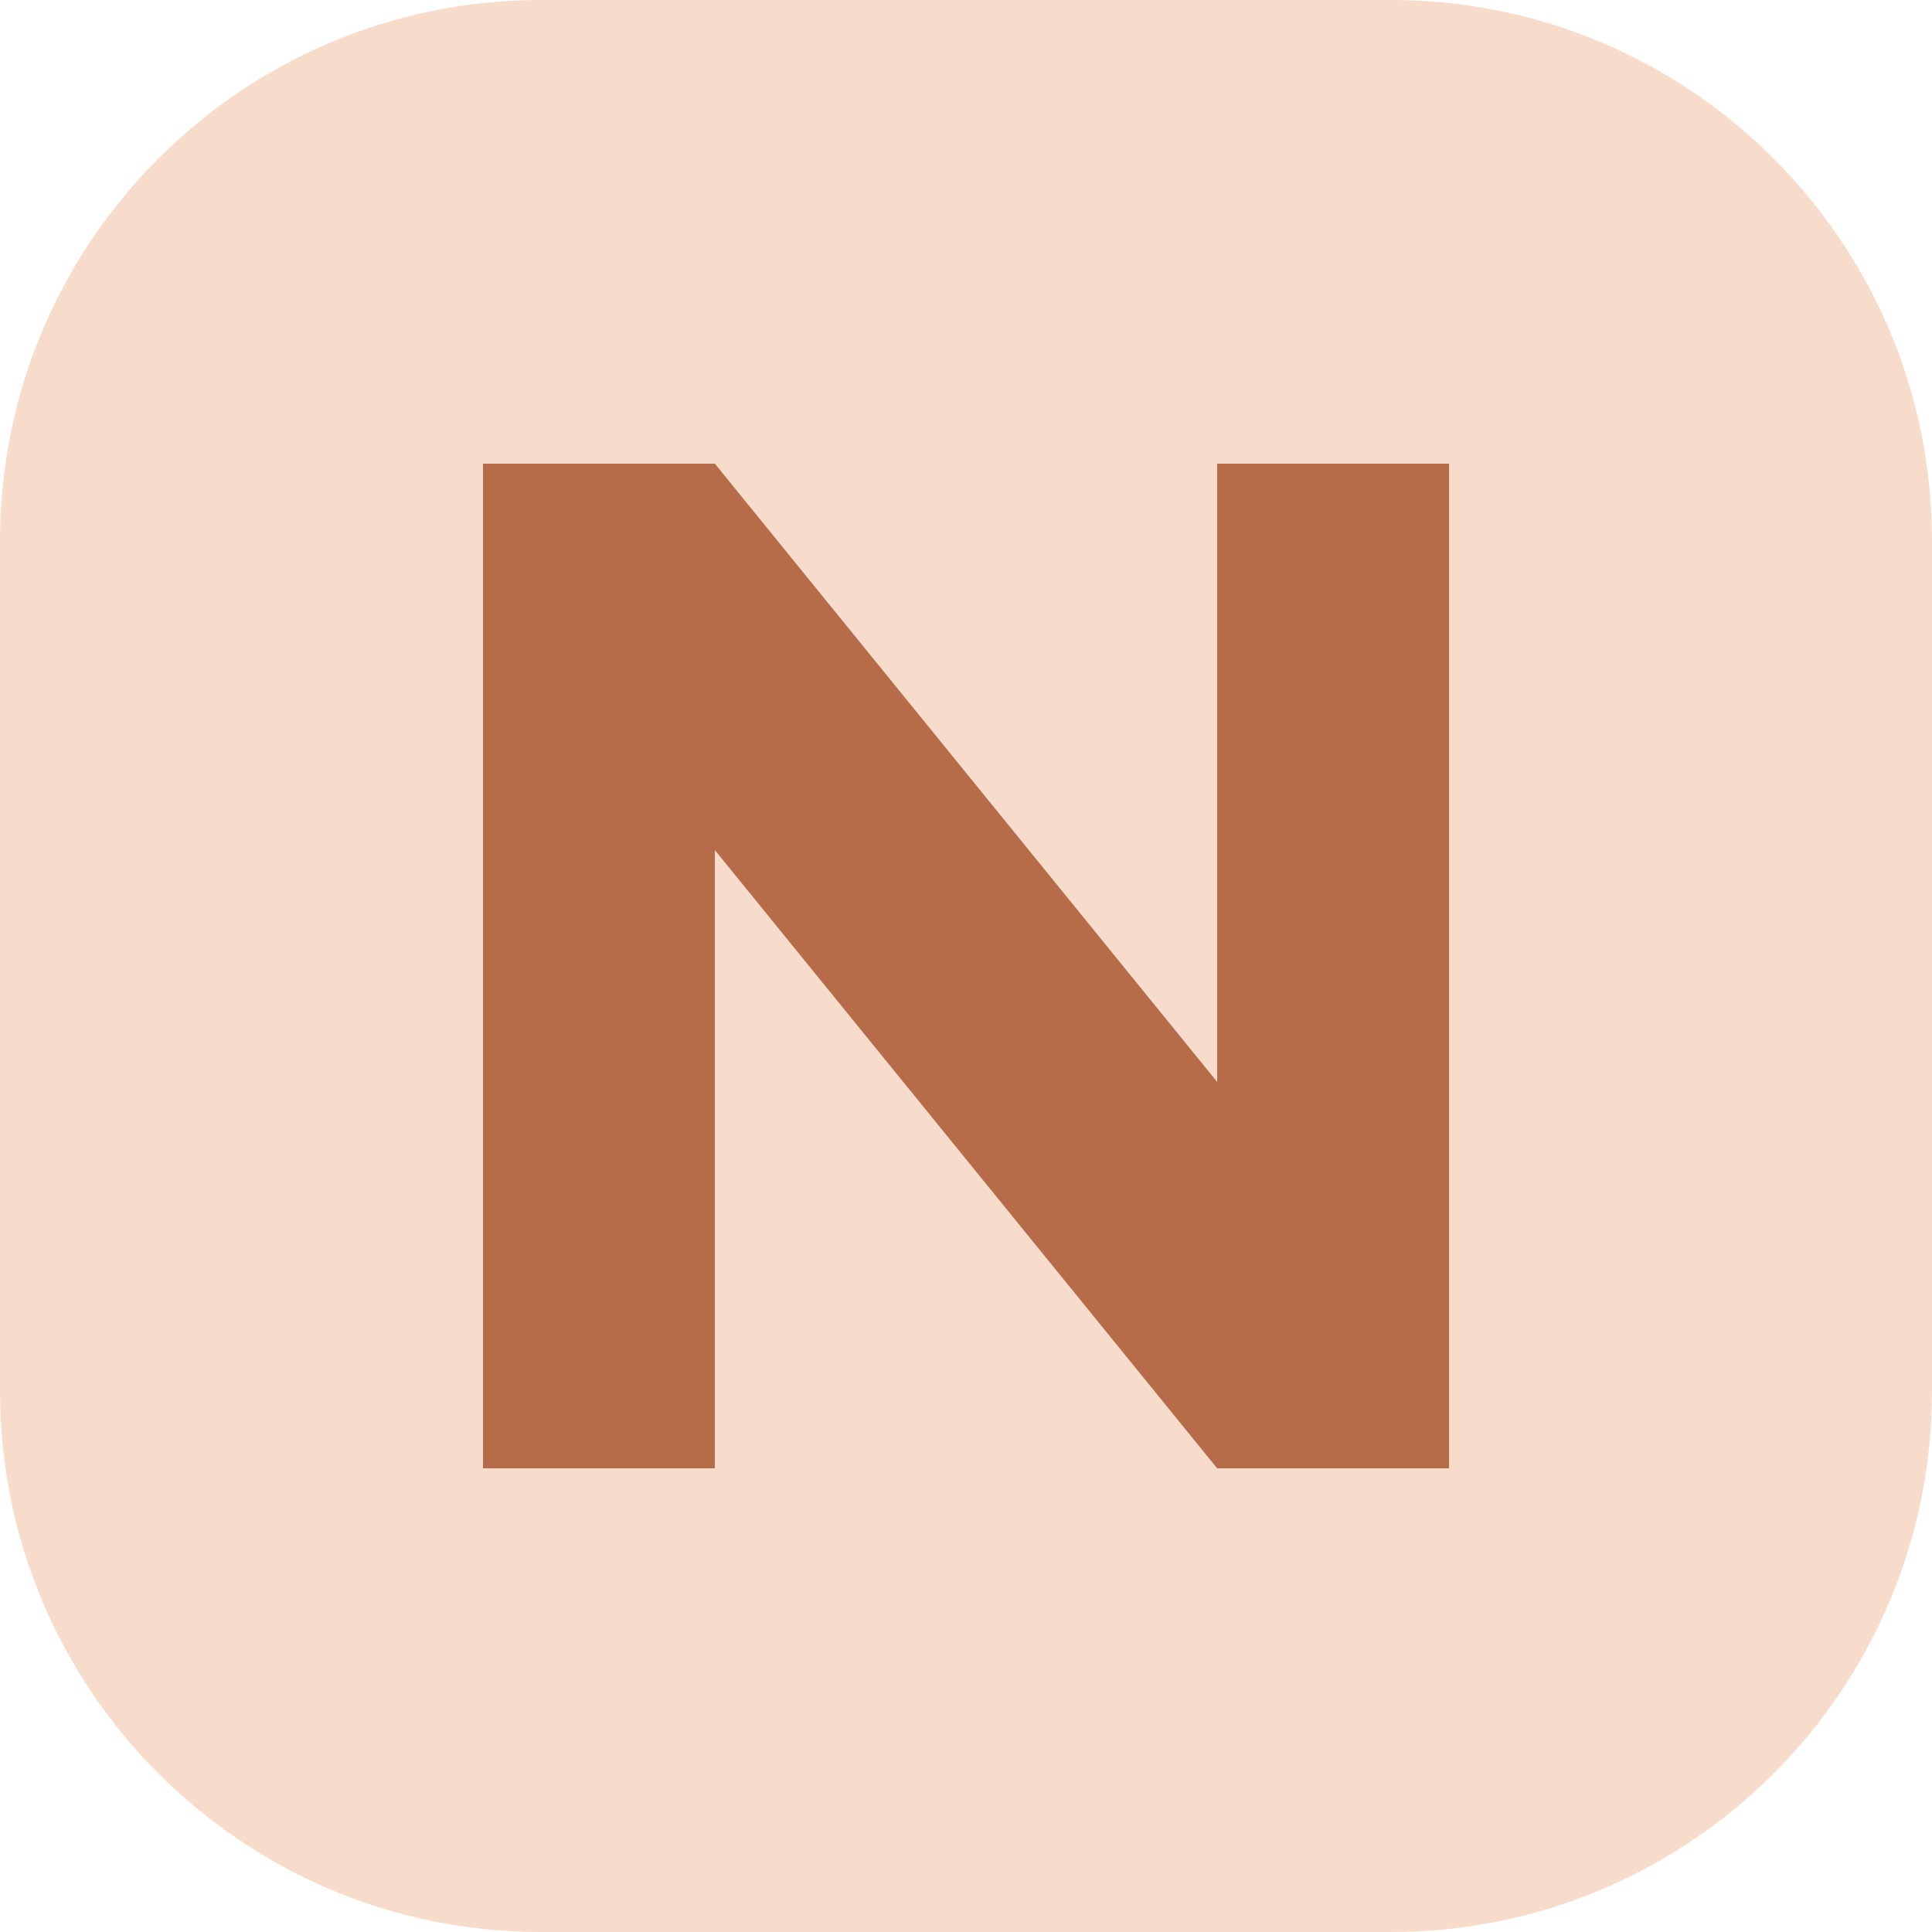
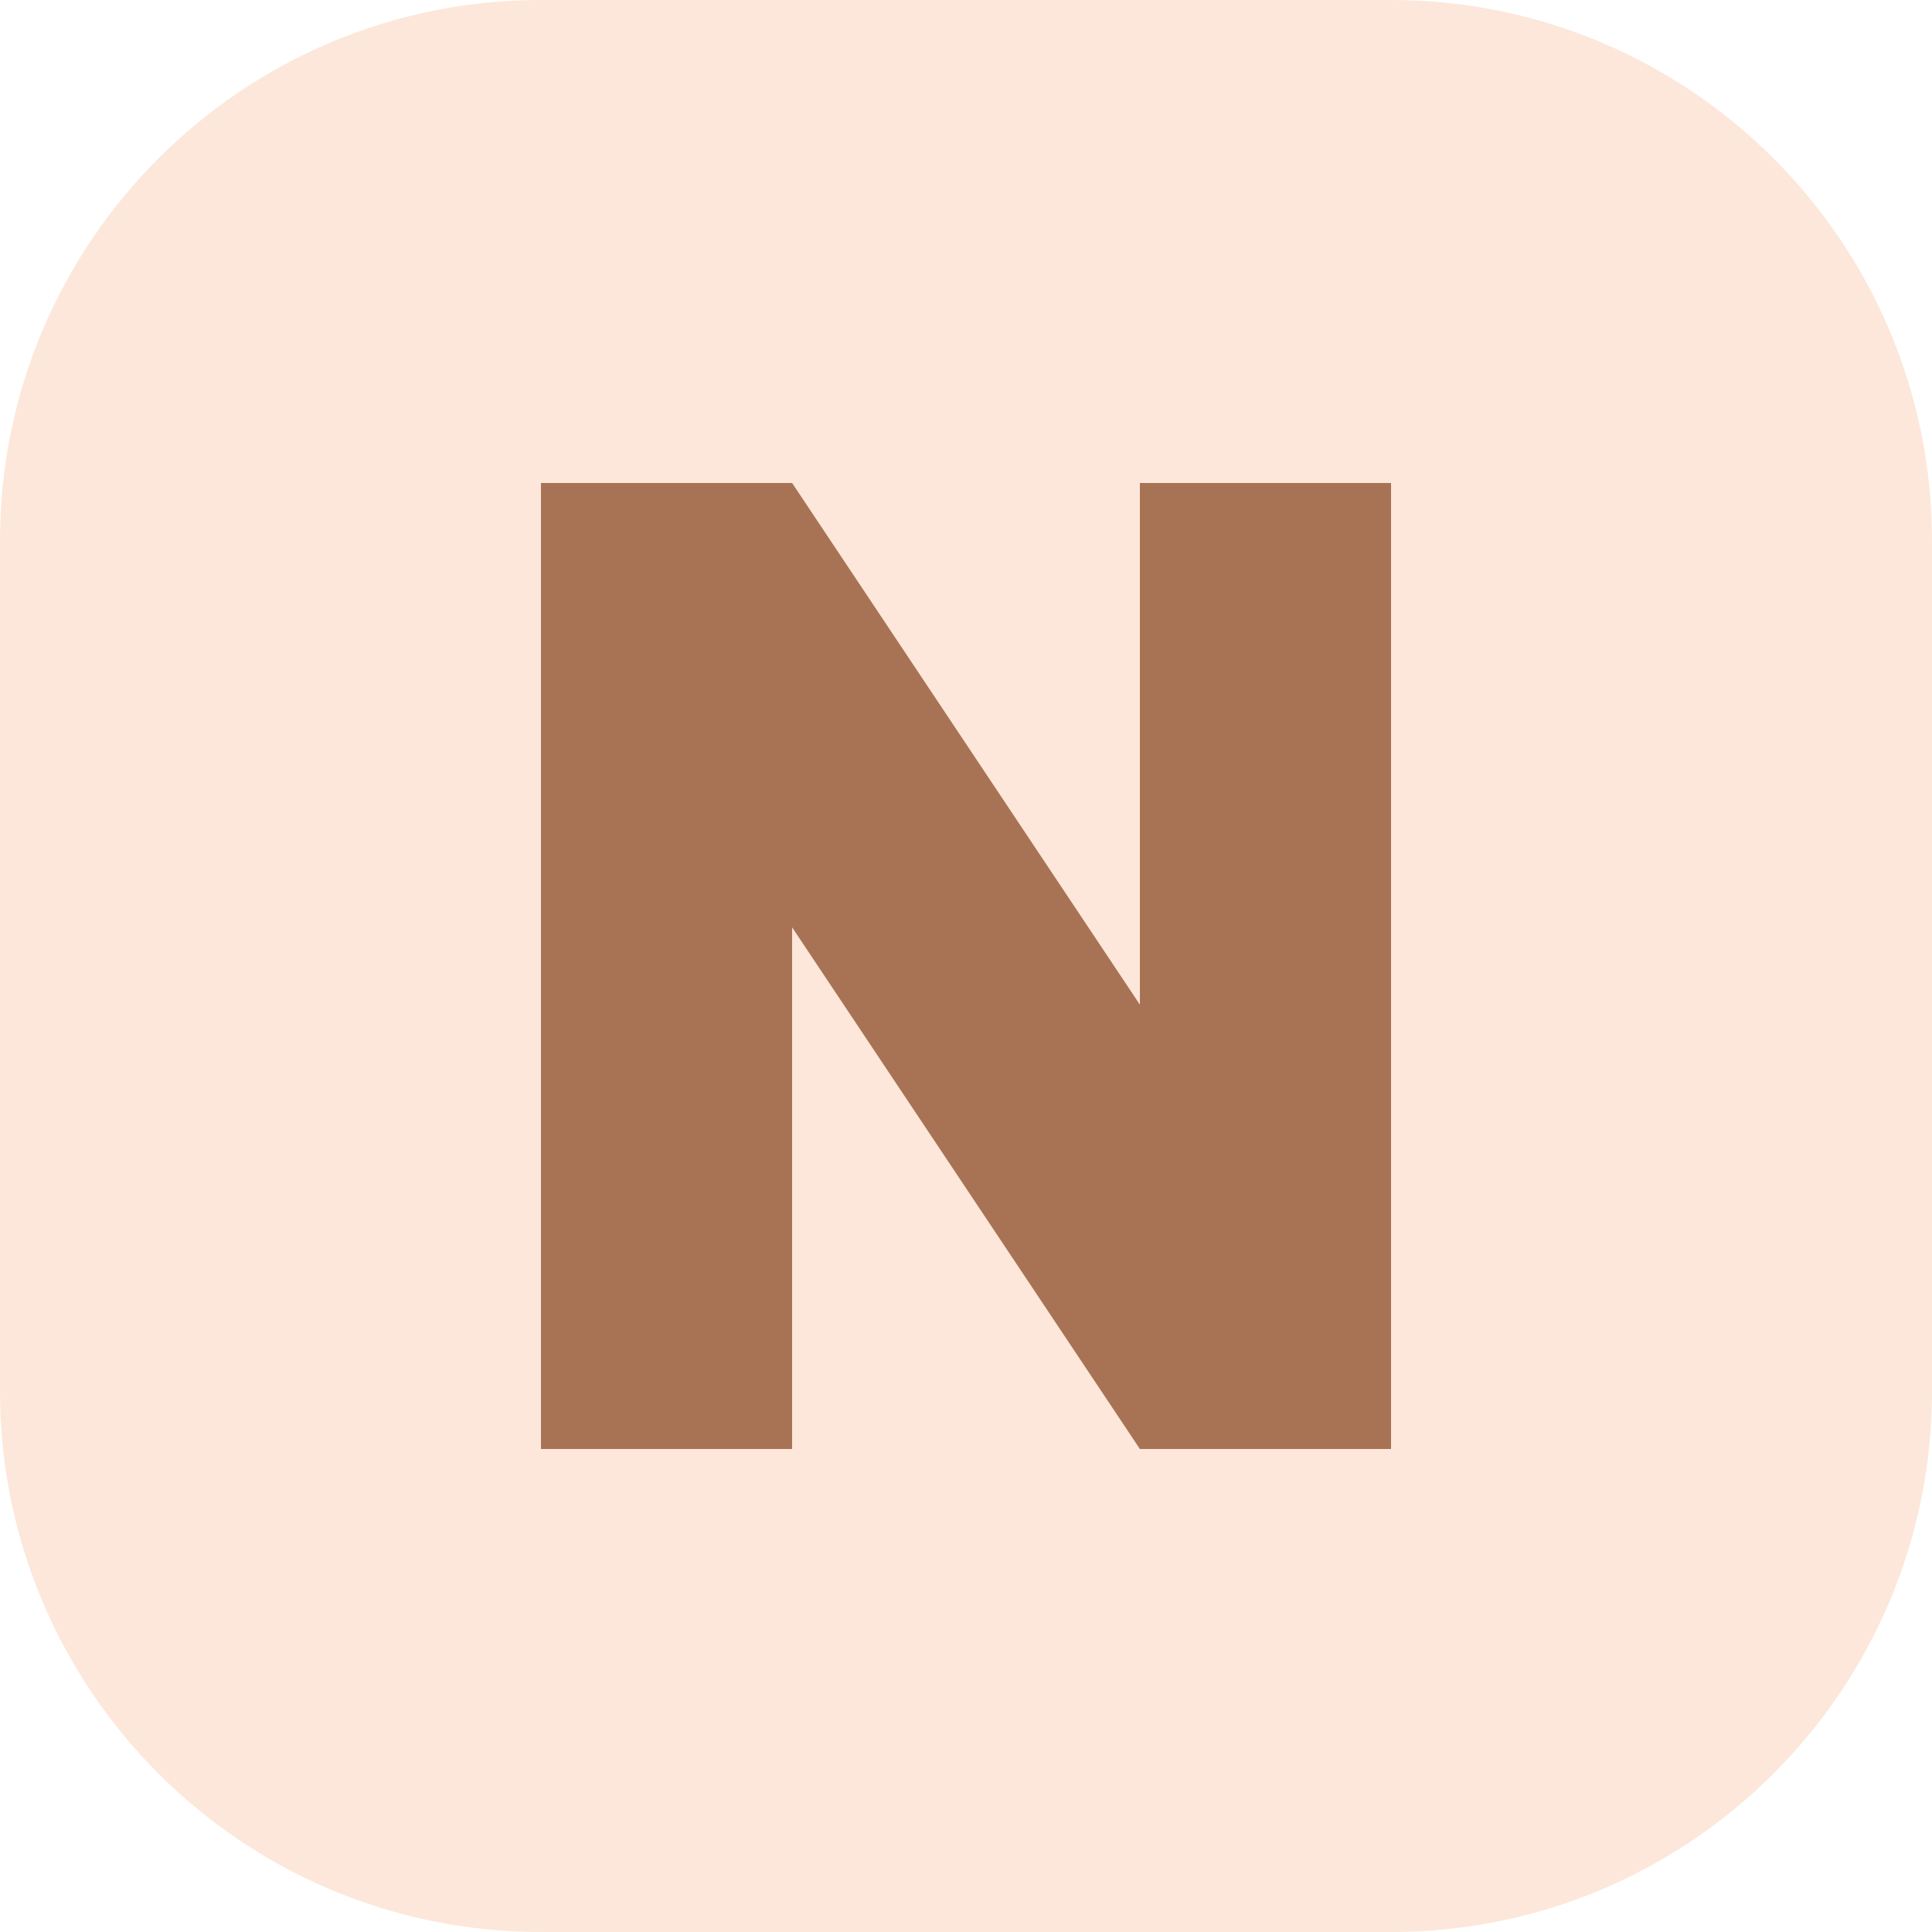
<svg xmlns="http://www.w3.org/2000/svg" viewBox="0 0 100 100">
-   <rect width="100" height="100" rx="28" fill="#F8DCCB" />
-   <path d="M25 76V24h12l26 32V24h12v52H63L37 44v32z" fill="#B66B49" />
+   <rect width="100" height="100" rx="28" fill="#FCE7DA" />
+   <path d="M28 75V25h13l18 27V25h13v50H59L41 48v27z" fill="#A87355" />
</svg>
